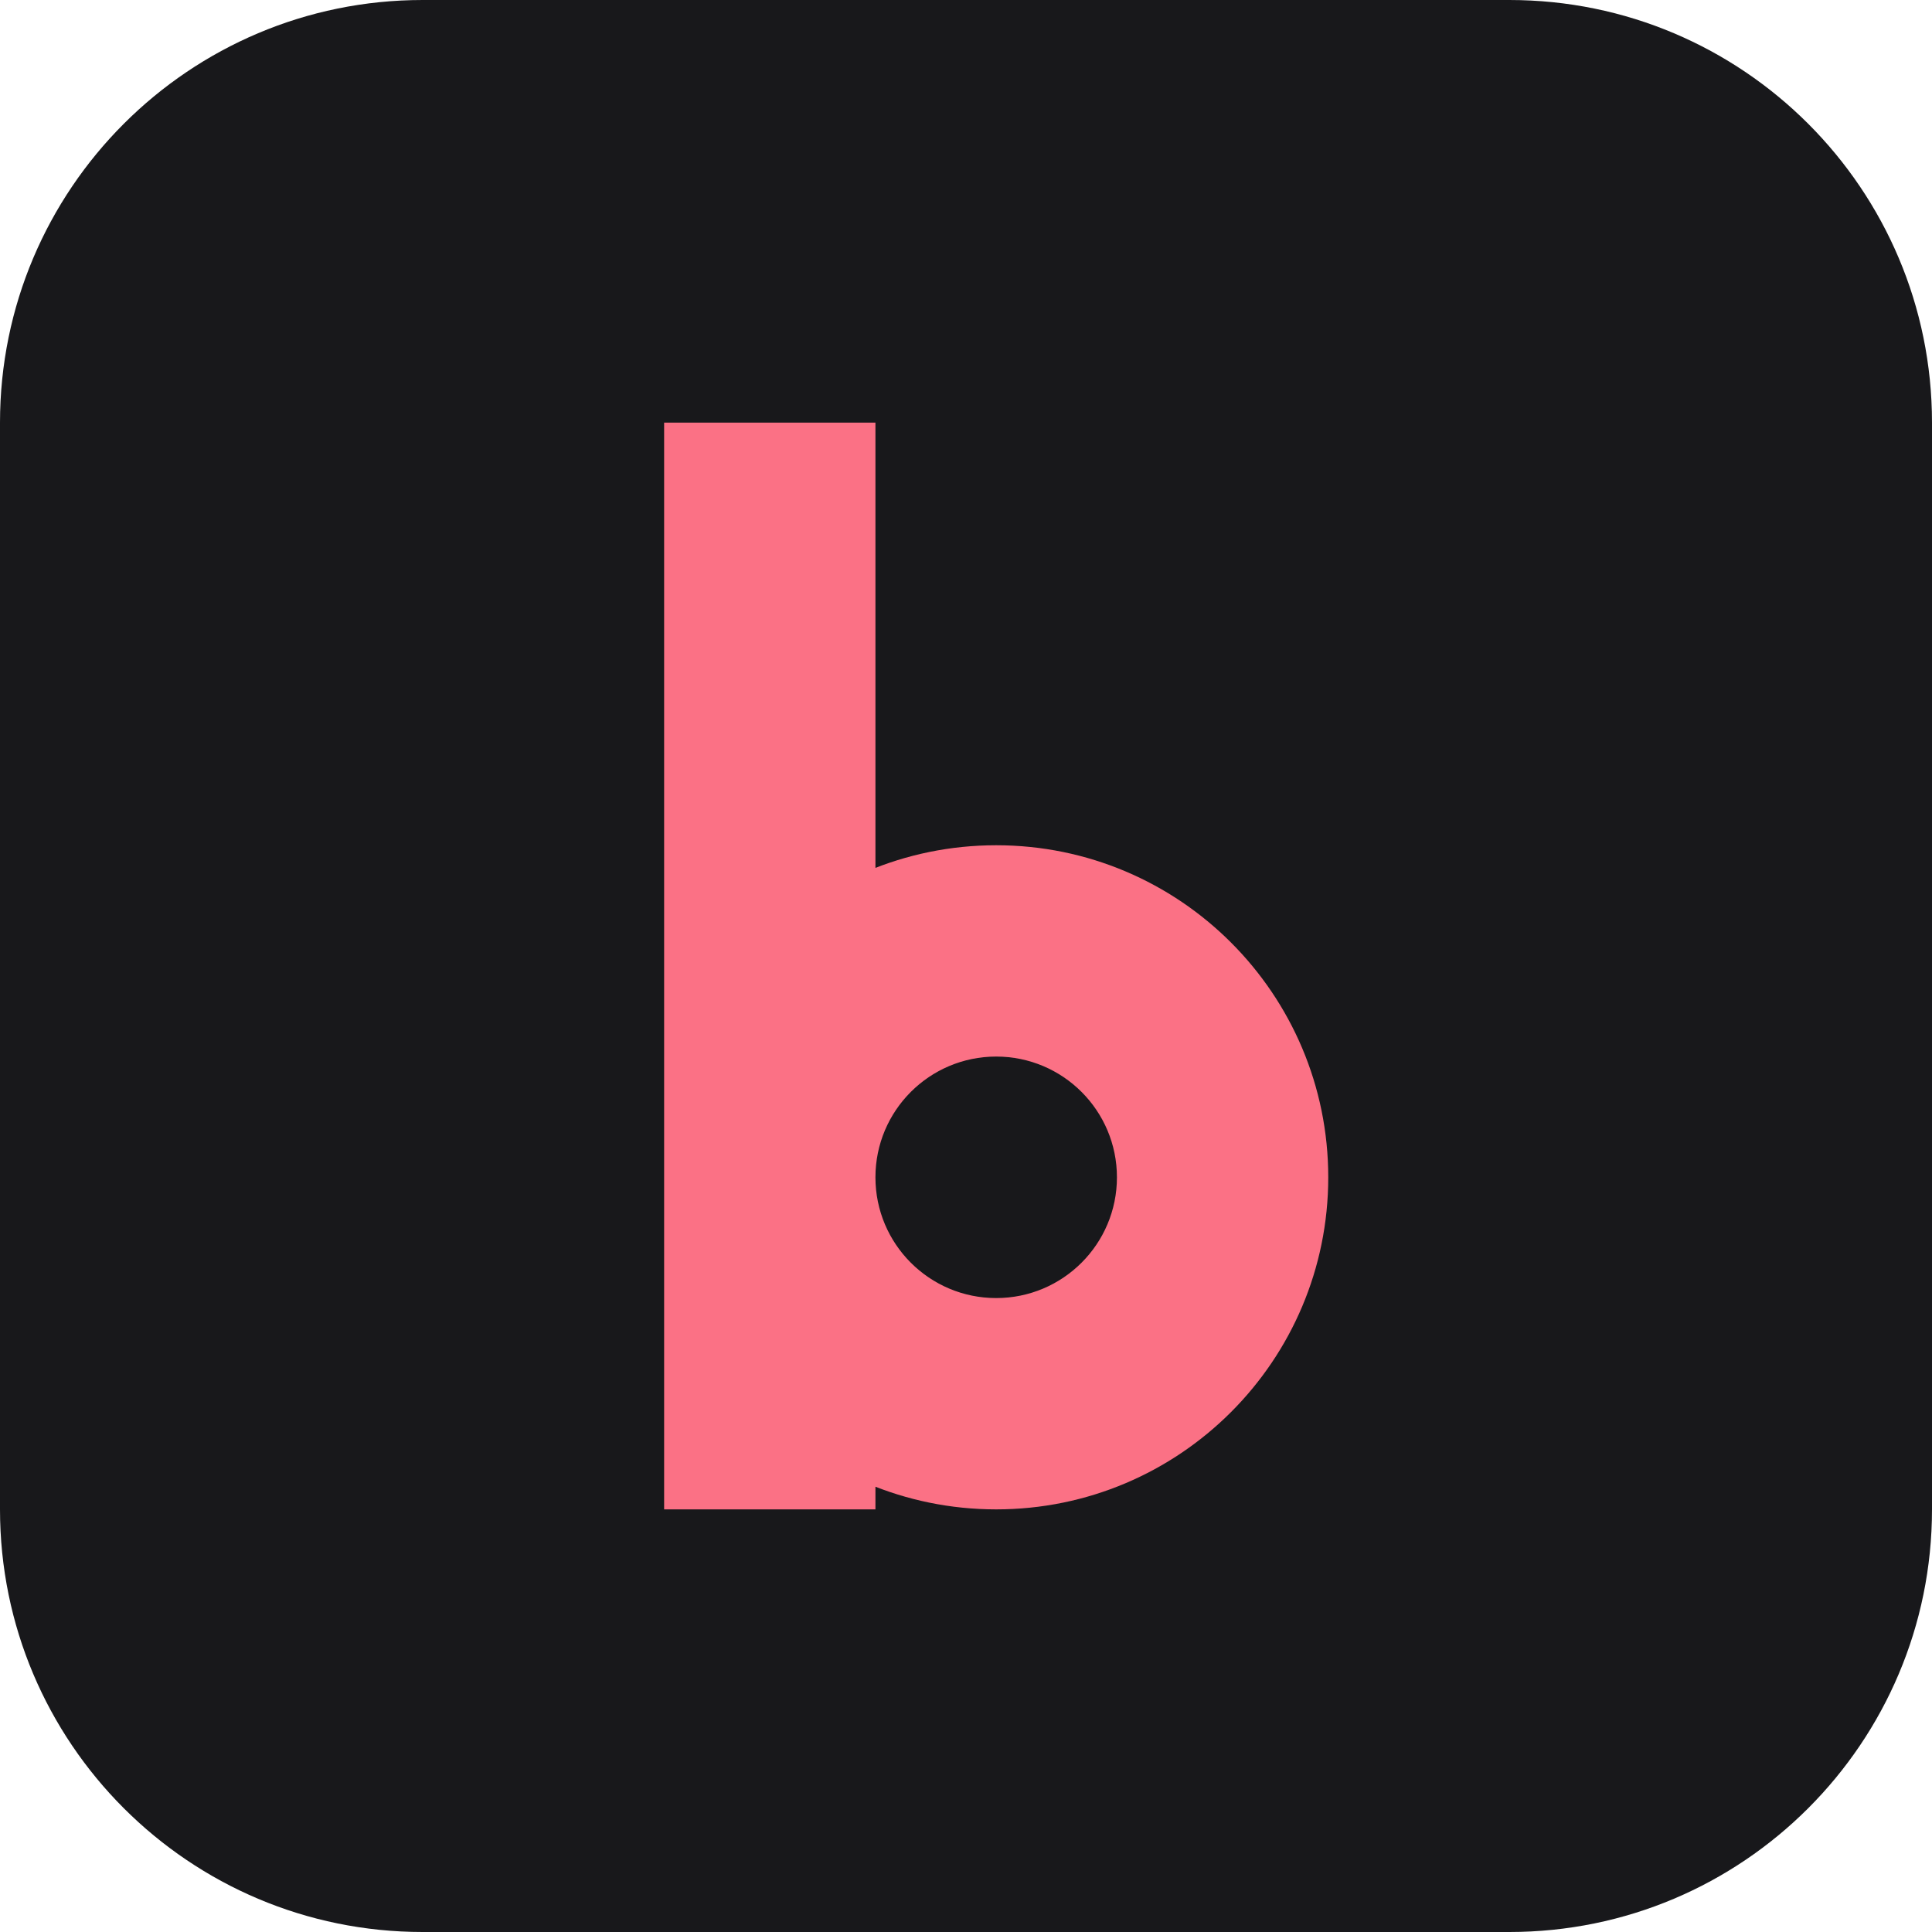
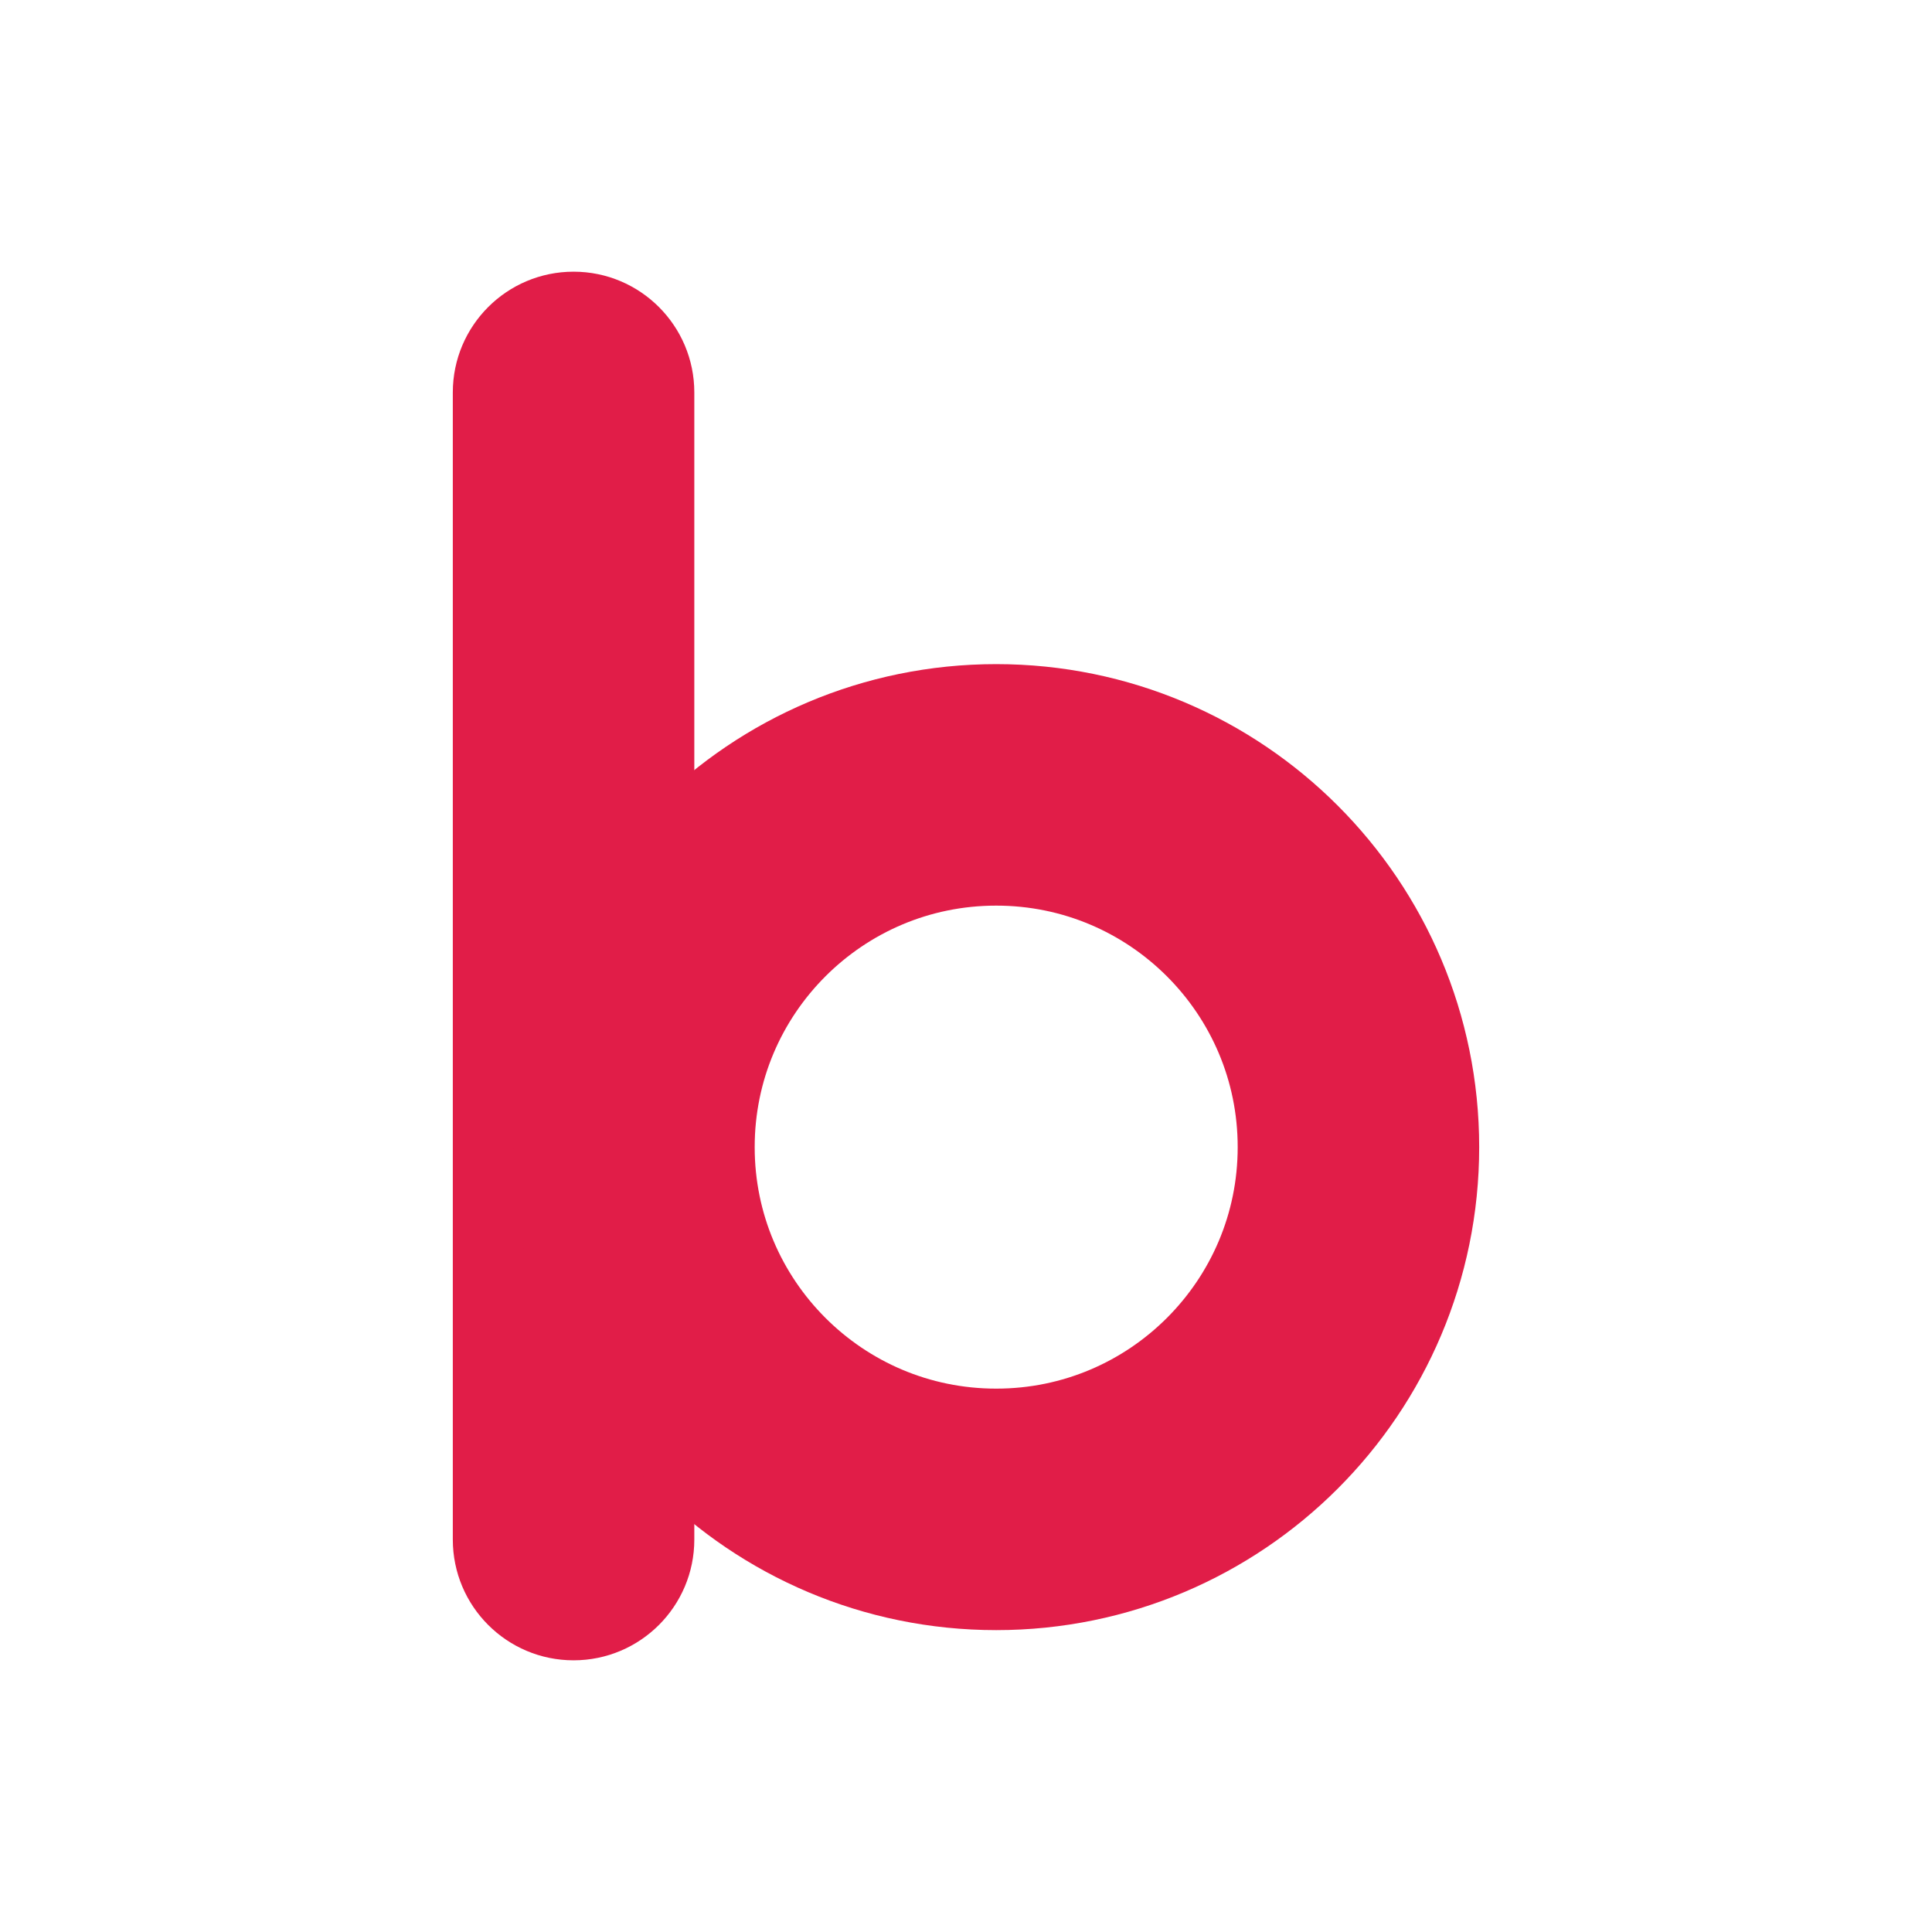
- <svg xmlns="http://www.w3.org/2000/svg" viewBox="0 0 64 64" role="img" aria-labelledby="title">
-   <rect width="64" height="64" rx="14" fill="#18181b" />
-   <path d="M22 14h7v36h-7z M33 28a11 11 0 1 1 0 22 11 11 0 0 1 0-22zm0 7a4 4 0 1 0 0 8 4 4 0 0 0 0-8z" fill="#fb7185" />
+ <svg xmlns="http://www.w3.org/2000/svg" viewBox="0 0 64 64" role="img" aria-labelledby="beni-logo-title">
+   <rect x="15" y="9" width="8" height="46" rx="4" fill="#e11d48" />
+   <circle cx="33" cy="38" r="12" fill="none" stroke="#e11d48" stroke-width="8" />
</svg>
